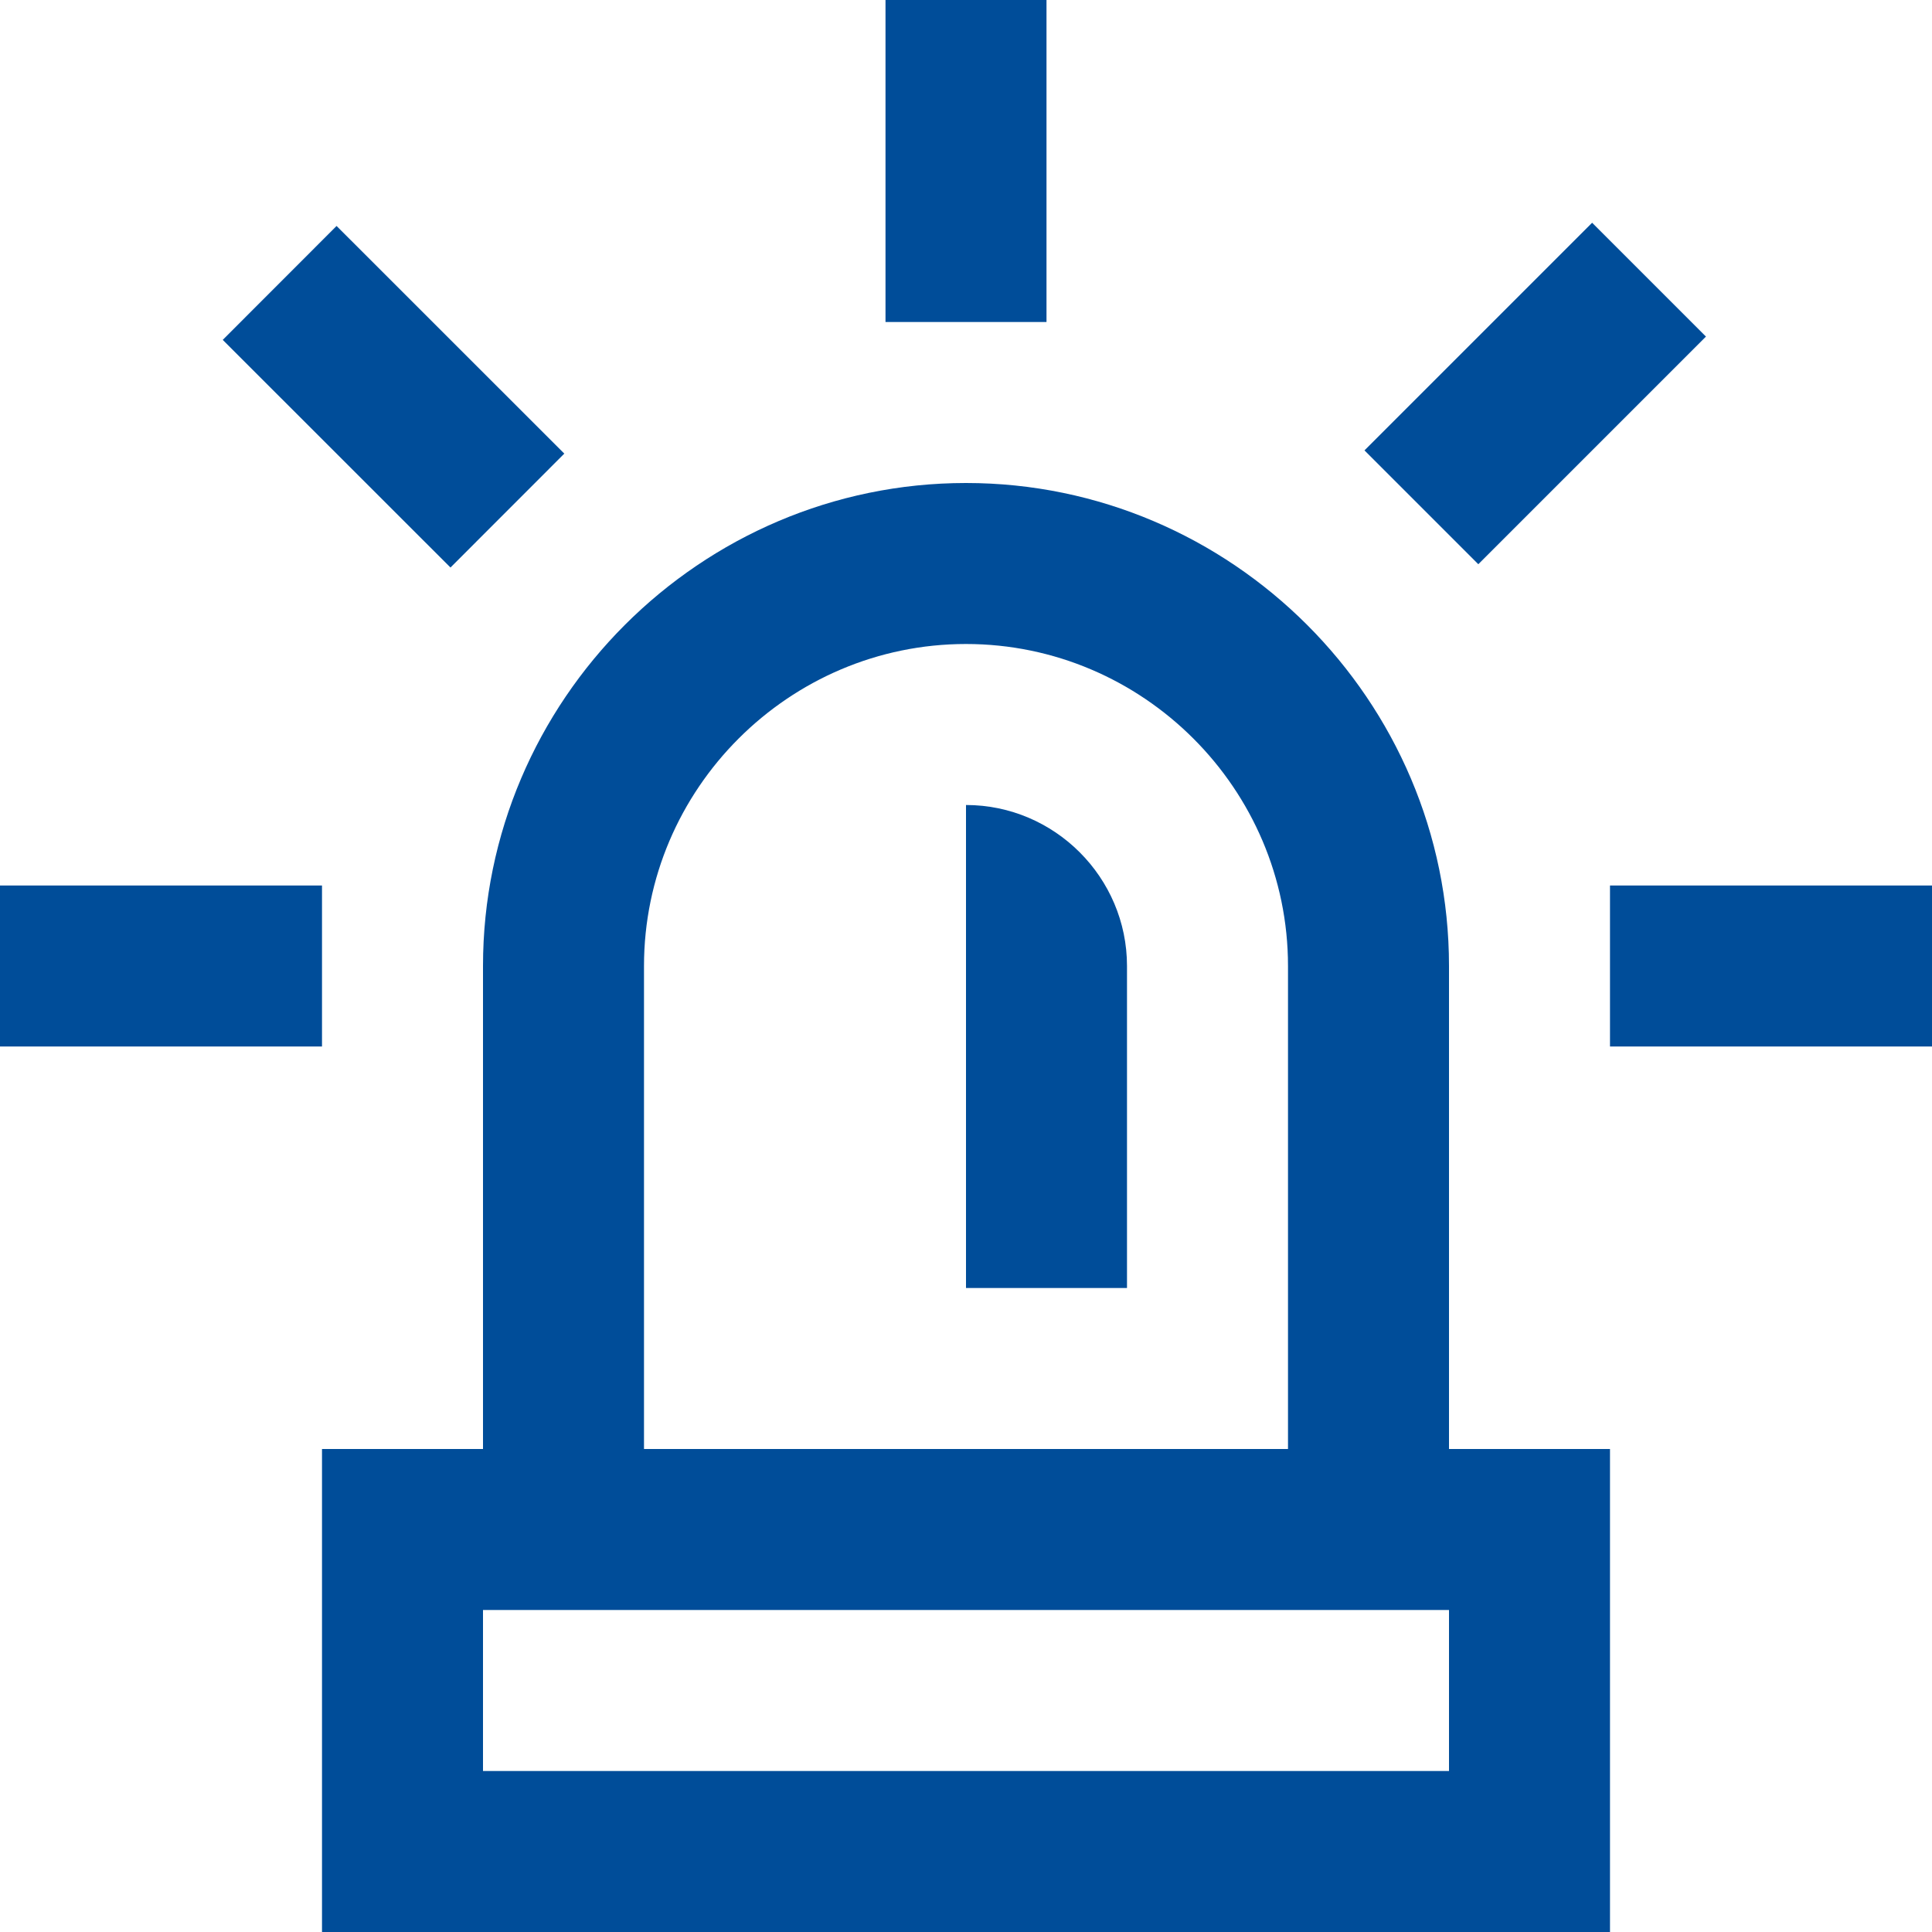
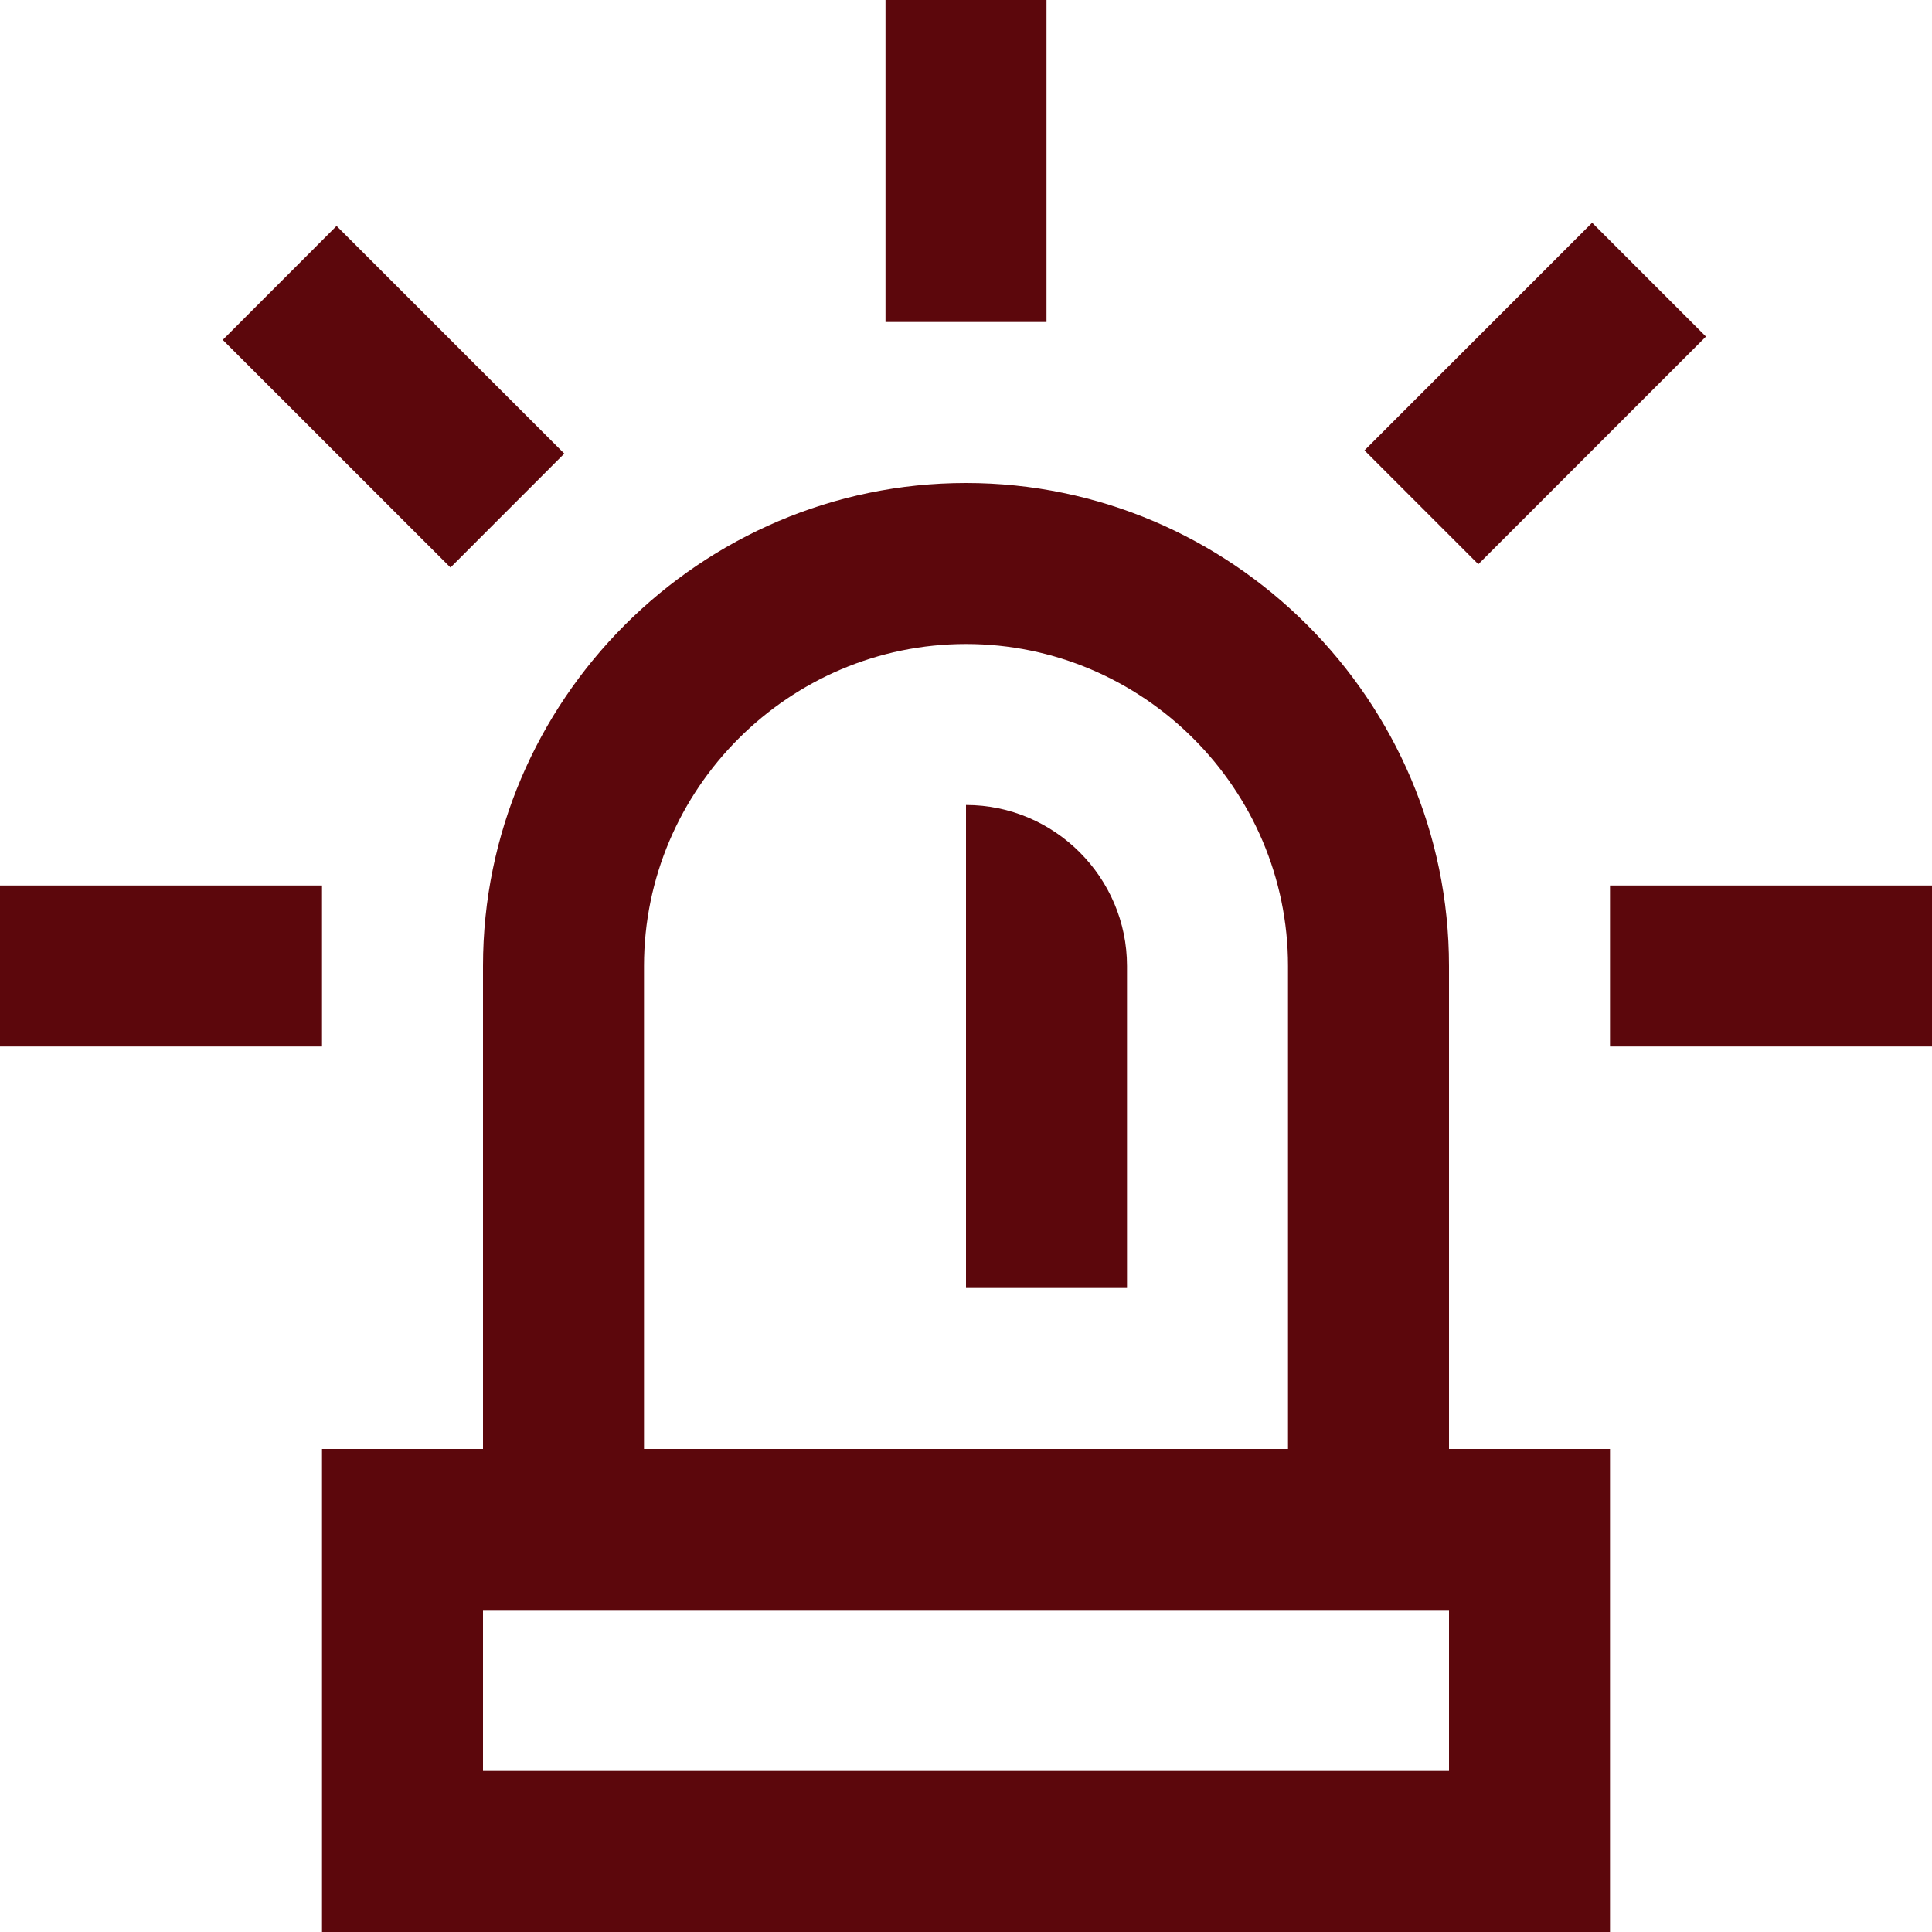
<svg xmlns="http://www.w3.org/2000/svg" width="24" height="24" viewBox="0 0 24 24" fill="none">
-   <path d="M24 11H20V13H24V11Z" fill="#004D99" />
-   <path d="M4 11H0V13H4V11Z" fill="#004D99" />
-   <path d="M19.778 2.767L16.95 5.595L18.364 7.009L21.192 4.181L19.778 2.767Z" fill="#004D99" />
-   <path d="M13 0H11V4H13V0Z" fill="#004D99" />
-   <path d="M4.181 2.807L2.767 4.222L5.596 7.05L7.01 5.635L4.181 2.807Z" fill="#004D99" />
-   <path d="M18 12C18 8.7 15.3 6 12 6C8.7 6 6 8.7 6 12V18H4V24H20V18H18V12ZM8 12C8 9.8 9.8 8 12 8C14.2 8 16 9.8 16 12V18H8V12ZM18 22H6V20H18V22Z" fill="#004D99" />
-   <path d="M12 10V16H14V12C14 10.9 13.1 10 12 10Z" fill="#004D99" />
+   <path d="M24 11H20V13H24V11Z" fill="#5C070C" />
+   <path d="M4 11H0V13H4V11Z" fill="#5C070C" />
+   <path d="M19.778 2.767L16.95 5.595L18.364 7.009L21.192 4.181L19.778 2.767Z" fill="#5C070C" />
+   <path d="M13 0H11V4H13V0Z" fill="#5C070C" />
+   <path d="M4.181 2.807L2.767 4.222L5.596 7.05L7.01 5.635L4.181 2.807Z" fill="#5C070C" />
+   <path d="M18 12C18 8.7 15.3 6 12 6C8.7 6 6 8.7 6 12V18H4V24H20V18H18V12ZM8 12C8 9.8 9.8 8 12 8C14.2 8 16 9.8 16 12V18H8V12ZM18 22H6V20H18V22Z" fill="#5C070C" />
+   <path d="M12 10V16H14V12C14 10.9 13.1 10 12 10Z" fill="#5C070C" />
</svg>
